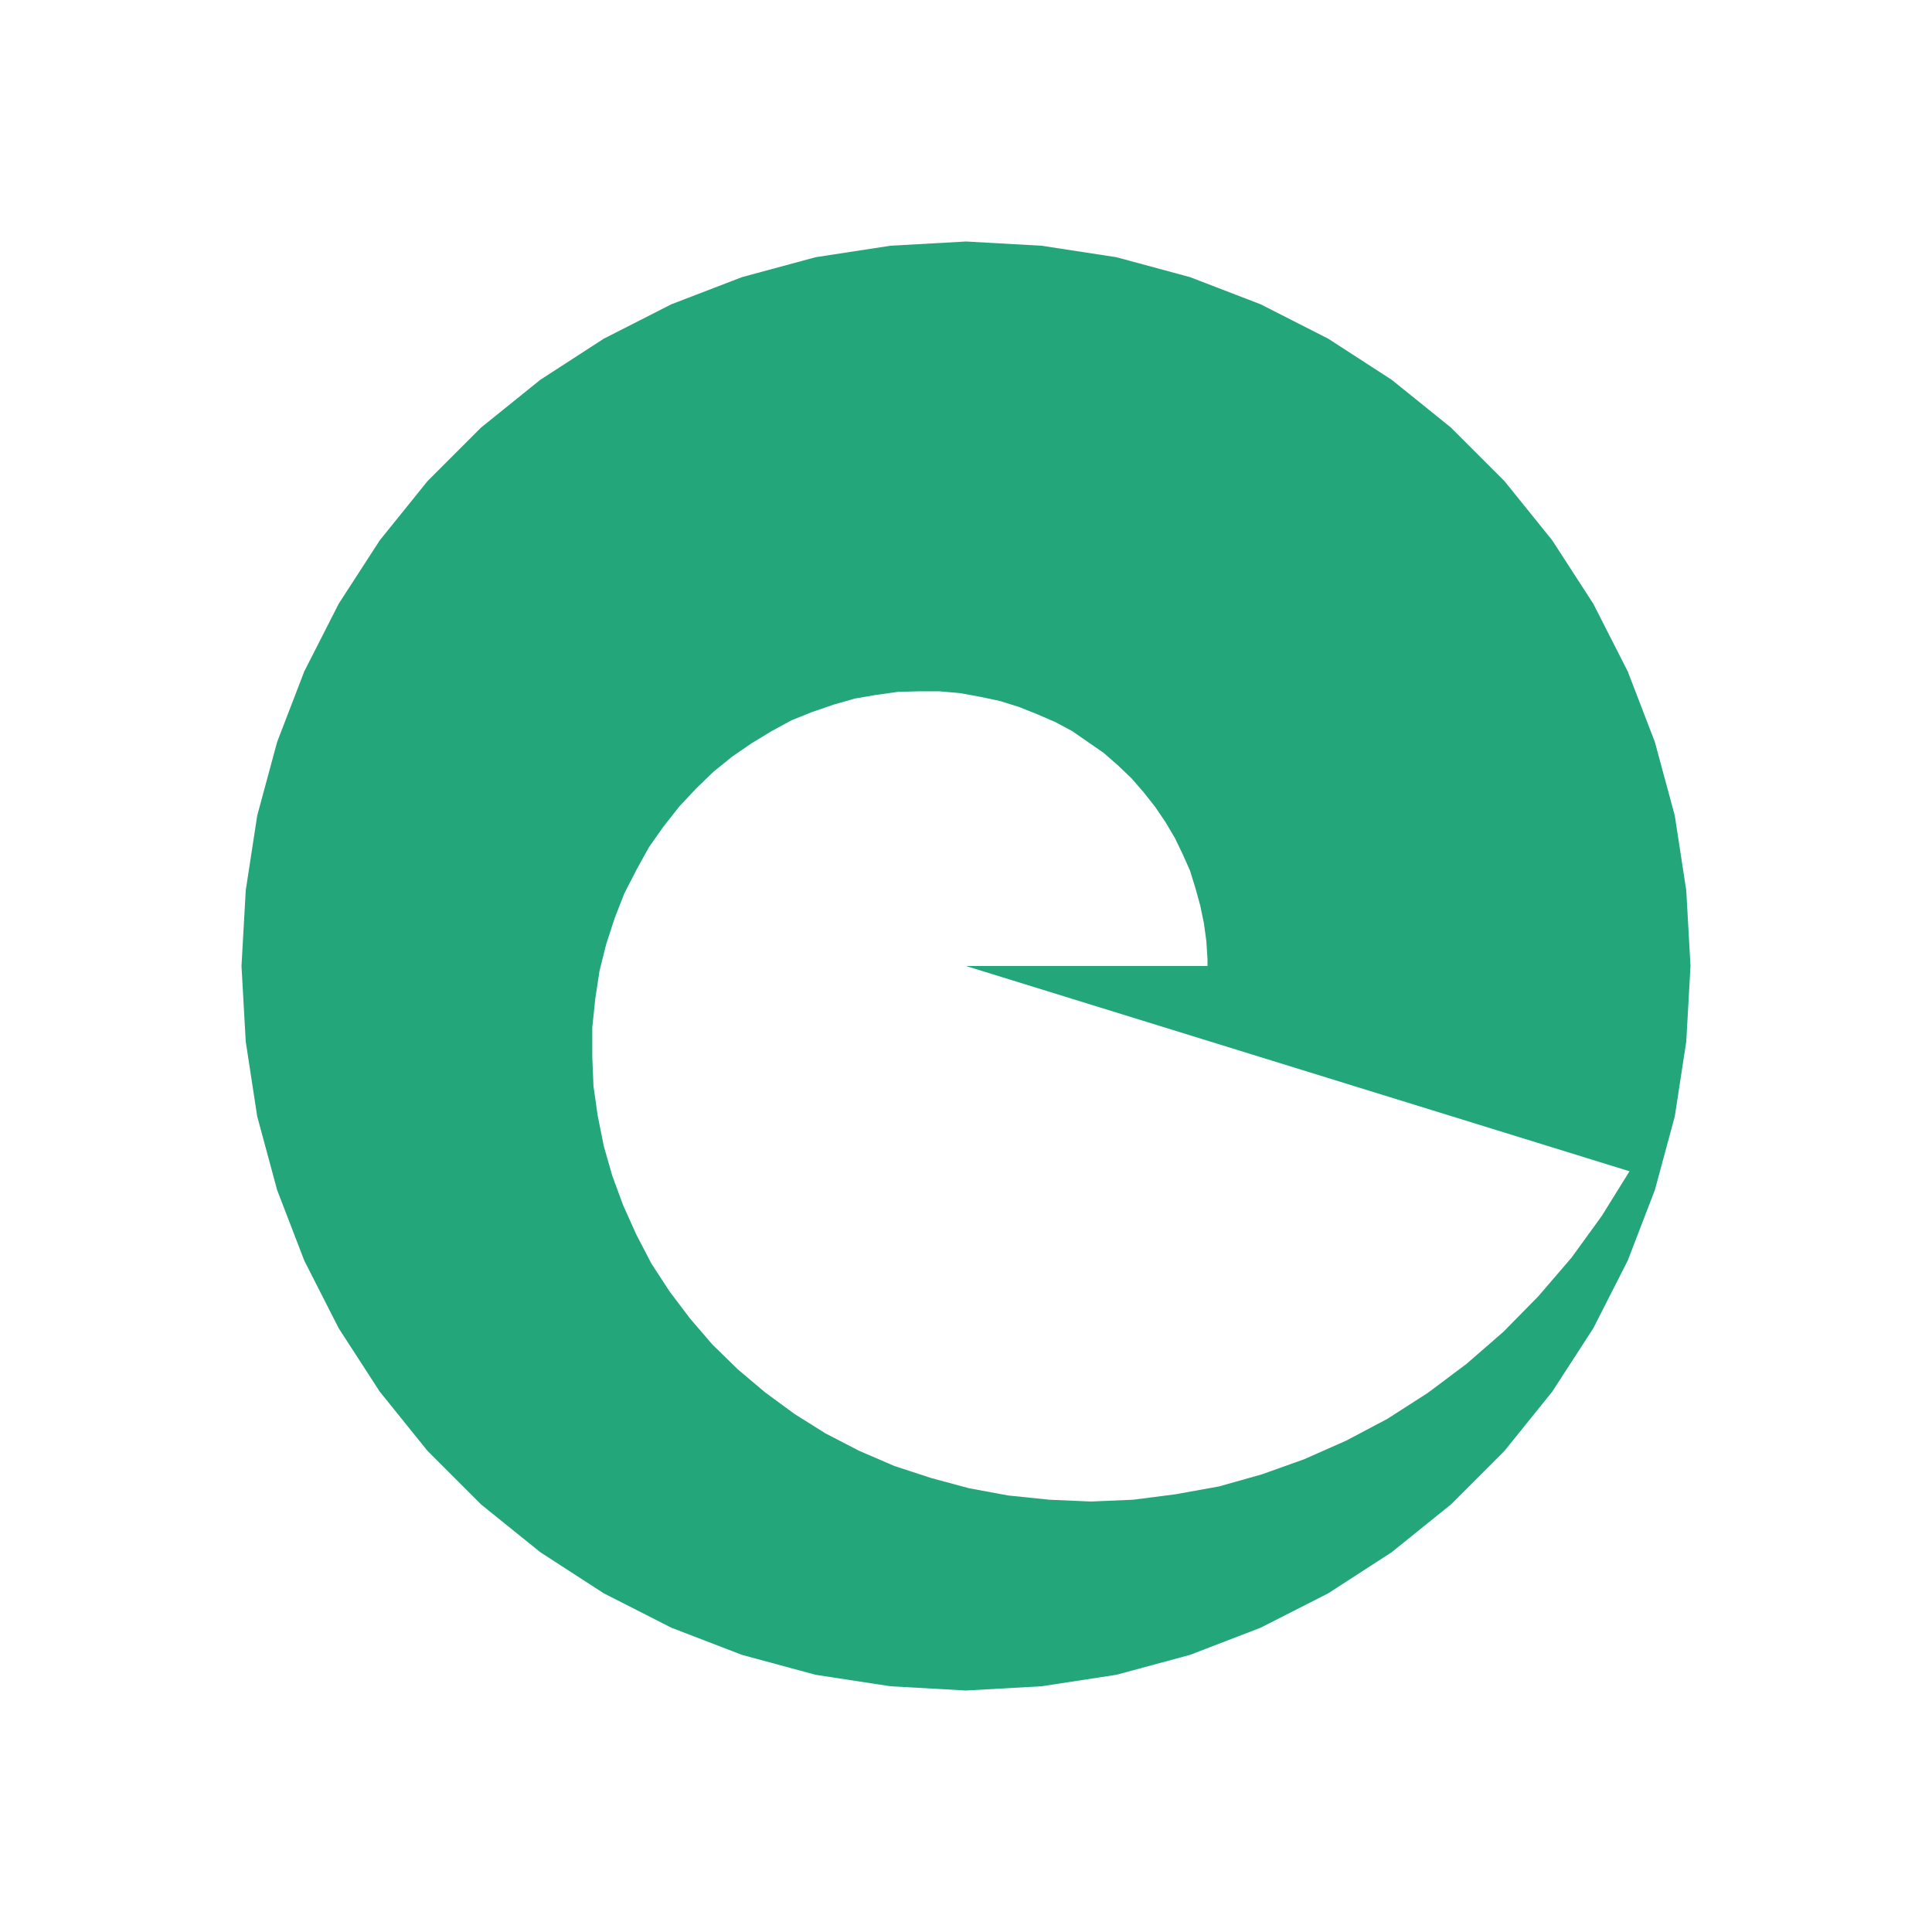
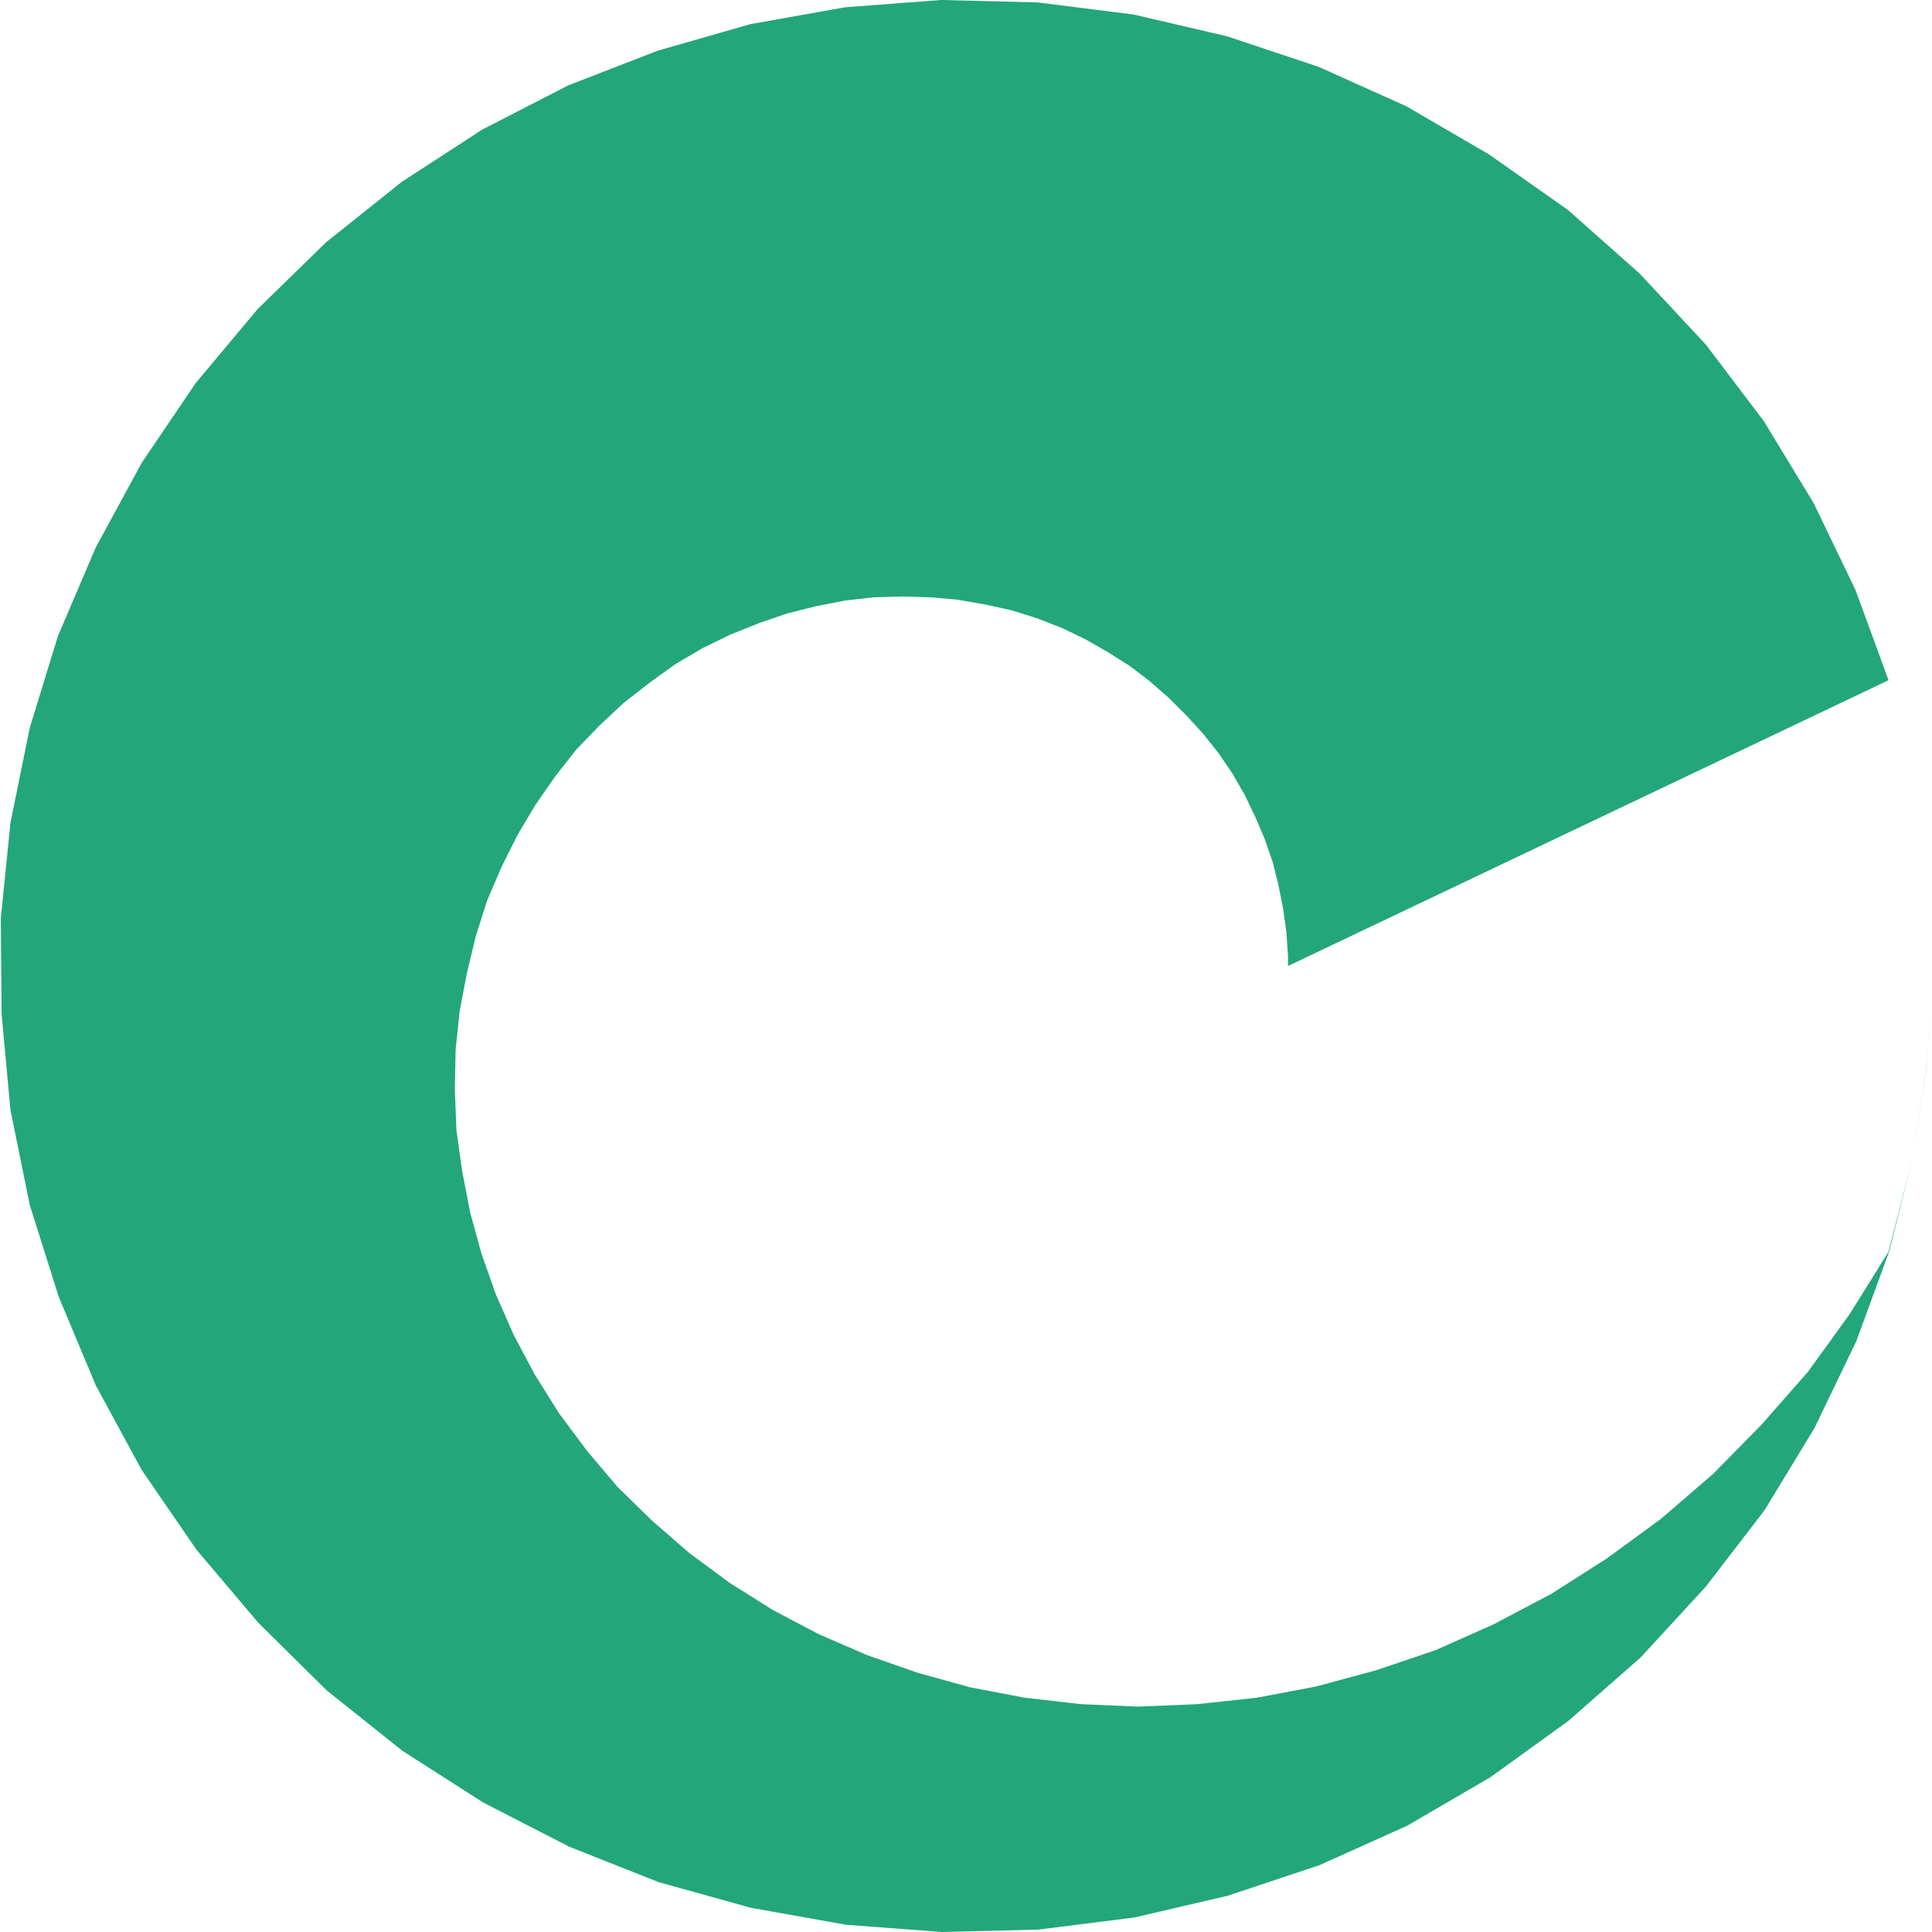
- <svg xmlns="http://www.w3.org/2000/svg" viewBox="0 0 32 32" width="32" height="32">
-   <path d="M 28.00,16.00 L 27.93,17.25 L 27.74,18.49 L 27.41,19.71 L 26.96,20.88 L 26.39,22.00 L 25.71,23.05 L 24.92,24.03 L 24.03,24.92 L 23.05,25.71 L 22.00,26.39 L 20.88,26.96 L 19.71,27.41 L 18.49,27.74 L 17.25,27.93 L 16.00,28.00 L 14.75,27.93 L 13.51,27.74 L 12.29,27.41 L 11.12,26.96 L 10.00,26.39 L 8.95,25.71 L 7.97,24.92 L 7.08,24.03 L 6.29,23.05 L 5.61,22.00 L 5.04,20.88 L 4.59,19.71 L 4.26,18.49 L 4.07,17.25 L 4.00,16.00 L 4.07,14.75 L 4.26,13.51 L 4.59,12.29 L 5.04,11.12 L 5.61,10.00 L 6.29,8.95 L 7.08,7.97 L 7.97,7.08 L 8.95,6.29 L 10.00,5.61 L 11.12,5.04 L 12.29,4.59 L 13.51,4.26 L 14.75,4.07 L 16.00,4.00 L 17.25,4.07 L 18.49,4.26 L 19.71,4.59 L 20.88,5.04 L 22.00,5.61 L 23.05,6.29 L 24.03,7.08 L 24.92,7.97 L 25.71,8.95 L 26.39,10.00 L 26.96,11.12 L 27.41,12.29 L 27.74,13.51 L 27.93,14.75 L 28.00,16.00 L 20.00,16.00 L 20.00,15.88 L 19.98,15.58 L 19.94,15.29 L 19.88,15.00 L 19.80,14.71 L 19.71,14.42 L 19.59,14.15 L 19.46,13.88 L 19.30,13.61 L 19.13,13.36 L 18.94,13.12 L 18.74,12.89 L 18.52,12.68 L 18.28,12.47 L 18.02,12.29 L 17.76,12.11 L 17.48,11.96 L 17.18,11.83 L 16.88,11.71 L 16.56,11.61 L 16.23,11.54 L 15.90,11.48 L 15.56,11.45 L 15.22,11.45 L 14.87,11.46 L 14.51,11.51 L 14.16,11.57 L 13.81,11.67 L 13.46,11.79 L 13.11,11.93 L 12.78,12.11 L 12.45,12.31 L 12.13,12.53 L 11.82,12.78 L 11.53,13.06 L 11.25,13.36 L 10.99,13.69 L 10.75,14.03 L 10.54,14.41 L 10.34,14.80 L 10.18,15.21 L 10.04,15.64 L 9.93,16.08 L 9.86,16.54 L 9.81,17.02 L 9.81,17.50 L 9.83,17.99 L 9.90,18.48 L 10.00,18.98 L 10.14,19.47 L 10.32,19.96 L 10.54,20.45 L 10.79,20.93 L 11.09,21.39 L 11.43,21.84 L 11.80,22.27 L 12.22,22.68 L 12.67,23.06 L 13.16,23.42 L 13.67,23.74 L 14.23,24.03 L 14.81,24.28 L 15.42,24.48 L 16.05,24.65 L 16.70,24.77 L 17.38,24.84 L 18.07,24.87 L 18.77,24.84 L 19.47,24.75 L 20.19,24.62 L 20.90,24.42 L 21.60,24.17 L 22.30,23.86 L 22.98,23.50 L 23.65,23.07 L 24.29,22.59 L 24.90,22.06 L 25.48,21.47 L 26.03,20.83 L 26.53,20.14 L 26.99,19.40 L 16.00,16.00 Z" fill="#23a67a" />
+ <svg xmlns="http://www.w3.org/2000/svg" viewBox="4 4 24 24" width="24" height="24">
+   <path d="M 28.00,16.00 L 27.94,17.19 L 27.76,18.38 L 27.47,19.54 L 27.06,20.66 L 26.54,21.74 L 25.92,22.76 L 25.19,23.71 L 24.38,24.59 L 23.48,25.38 L 22.51,26.08 L 21.48,26.68 L 20.39,27.17 L 19.25,27.55 L 18.09,27.82 L 16.90,27.97 L 15.70,28.00 L 14.51,27.91 L 13.33,27.70 L 12.18,27.38 L 11.07,26.94 L 10.00,26.39 L 9.00,25.75 L 8.06,25.00 L 7.21,24.16 L 6.44,23.25 L 5.76,22.26 L 5.19,21.21 L 4.73,20.11 L 4.37,18.97 L 4.13,17.79 L 4.02,16.60 L 4.01,15.41 L 4.13,14.22 L 4.37,13.04 L 4.72,11.90 L 5.19,10.80 L 5.76,9.75 L 6.43,8.76 L 7.20,7.84 L 8.05,7.01 L 8.99,6.26 L 9.99,5.61 L 11.06,5.06 L 12.17,4.63 L 13.32,4.30 L 14.50,4.09 L 15.69,4.00 L 16.89,4.03 L 18.08,4.18 L 19.24,4.45 L 20.38,4.83 L 21.47,5.32 L 22.50,5.92 L 23.48,6.61 L 24.37,7.40 L 25.19,8.28 L 25.91,9.23 L 26.53,10.25 L 27.05,11.33 L 27.46,12.45 L 20.00,16.00 L 20.00,15.88 L 19.98,15.58 L 19.94,15.29 L 19.88,14.99 L 19.81,14.71 L 19.71,14.42 L 19.59,14.14 L 19.46,13.87 L 19.31,13.61 L 19.14,13.36 L 18.95,13.12 L 18.74,12.89 L 18.52,12.67 L 18.28,12.46 L 18.03,12.27 L 17.76,12.10 L 17.48,11.94 L 17.19,11.80 L 16.88,11.68 L 16.56,11.58 L 16.24,11.51 L 15.90,11.45 L 15.56,11.42 L 15.21,11.41 L 14.85,11.42 L 14.50,11.46 L 14.14,11.53 L 13.78,11.62 L 13.43,11.74 L 13.08,11.88 L 12.73,12.05 L 12.39,12.25 L 12.07,12.48 L 11.75,12.73 L 11.45,13.01 L 11.16,13.31 L 10.90,13.64 L 10.65,14.00 L 10.43,14.37 L 10.23,14.77 L 10.05,15.19 L 9.91,15.63 L 9.80,16.09 L 9.71,16.56 L 9.66,17.04 L 9.65,17.53 L 9.67,18.04 L 9.74,18.54 L 9.84,19.06 L 9.98,19.57 L 10.16,20.08 L 10.38,20.58 L 10.64,21.07 L 10.94,21.55 L 11.29,22.02 L 11.67,22.47 L 12.10,22.89 L 12.56,23.29 L 13.06,23.66 L 13.60,24.00 L 14.17,24.30 L 14.77,24.56 L 15.40,24.78 L 16.05,24.96 L 16.73,25.09 L 17.43,25.17 L 18.14,25.20 L 18.87,25.17 L 19.61,25.09 L 20.35,24.95 L 21.09,24.75 L 21.83,24.50 L 22.55,24.18 L 23.27,23.80 L 23.96,23.36 L 24.63,22.87 L 25.28,22.31 L 25.88,21.70 L 26.46,21.04 L 26.98,20.32 L 27.46,19.55 L 27.76,18.38 L 27.94,17.20 L 28.00,16.00 Z" fill="#23a67a" />
</svg>
